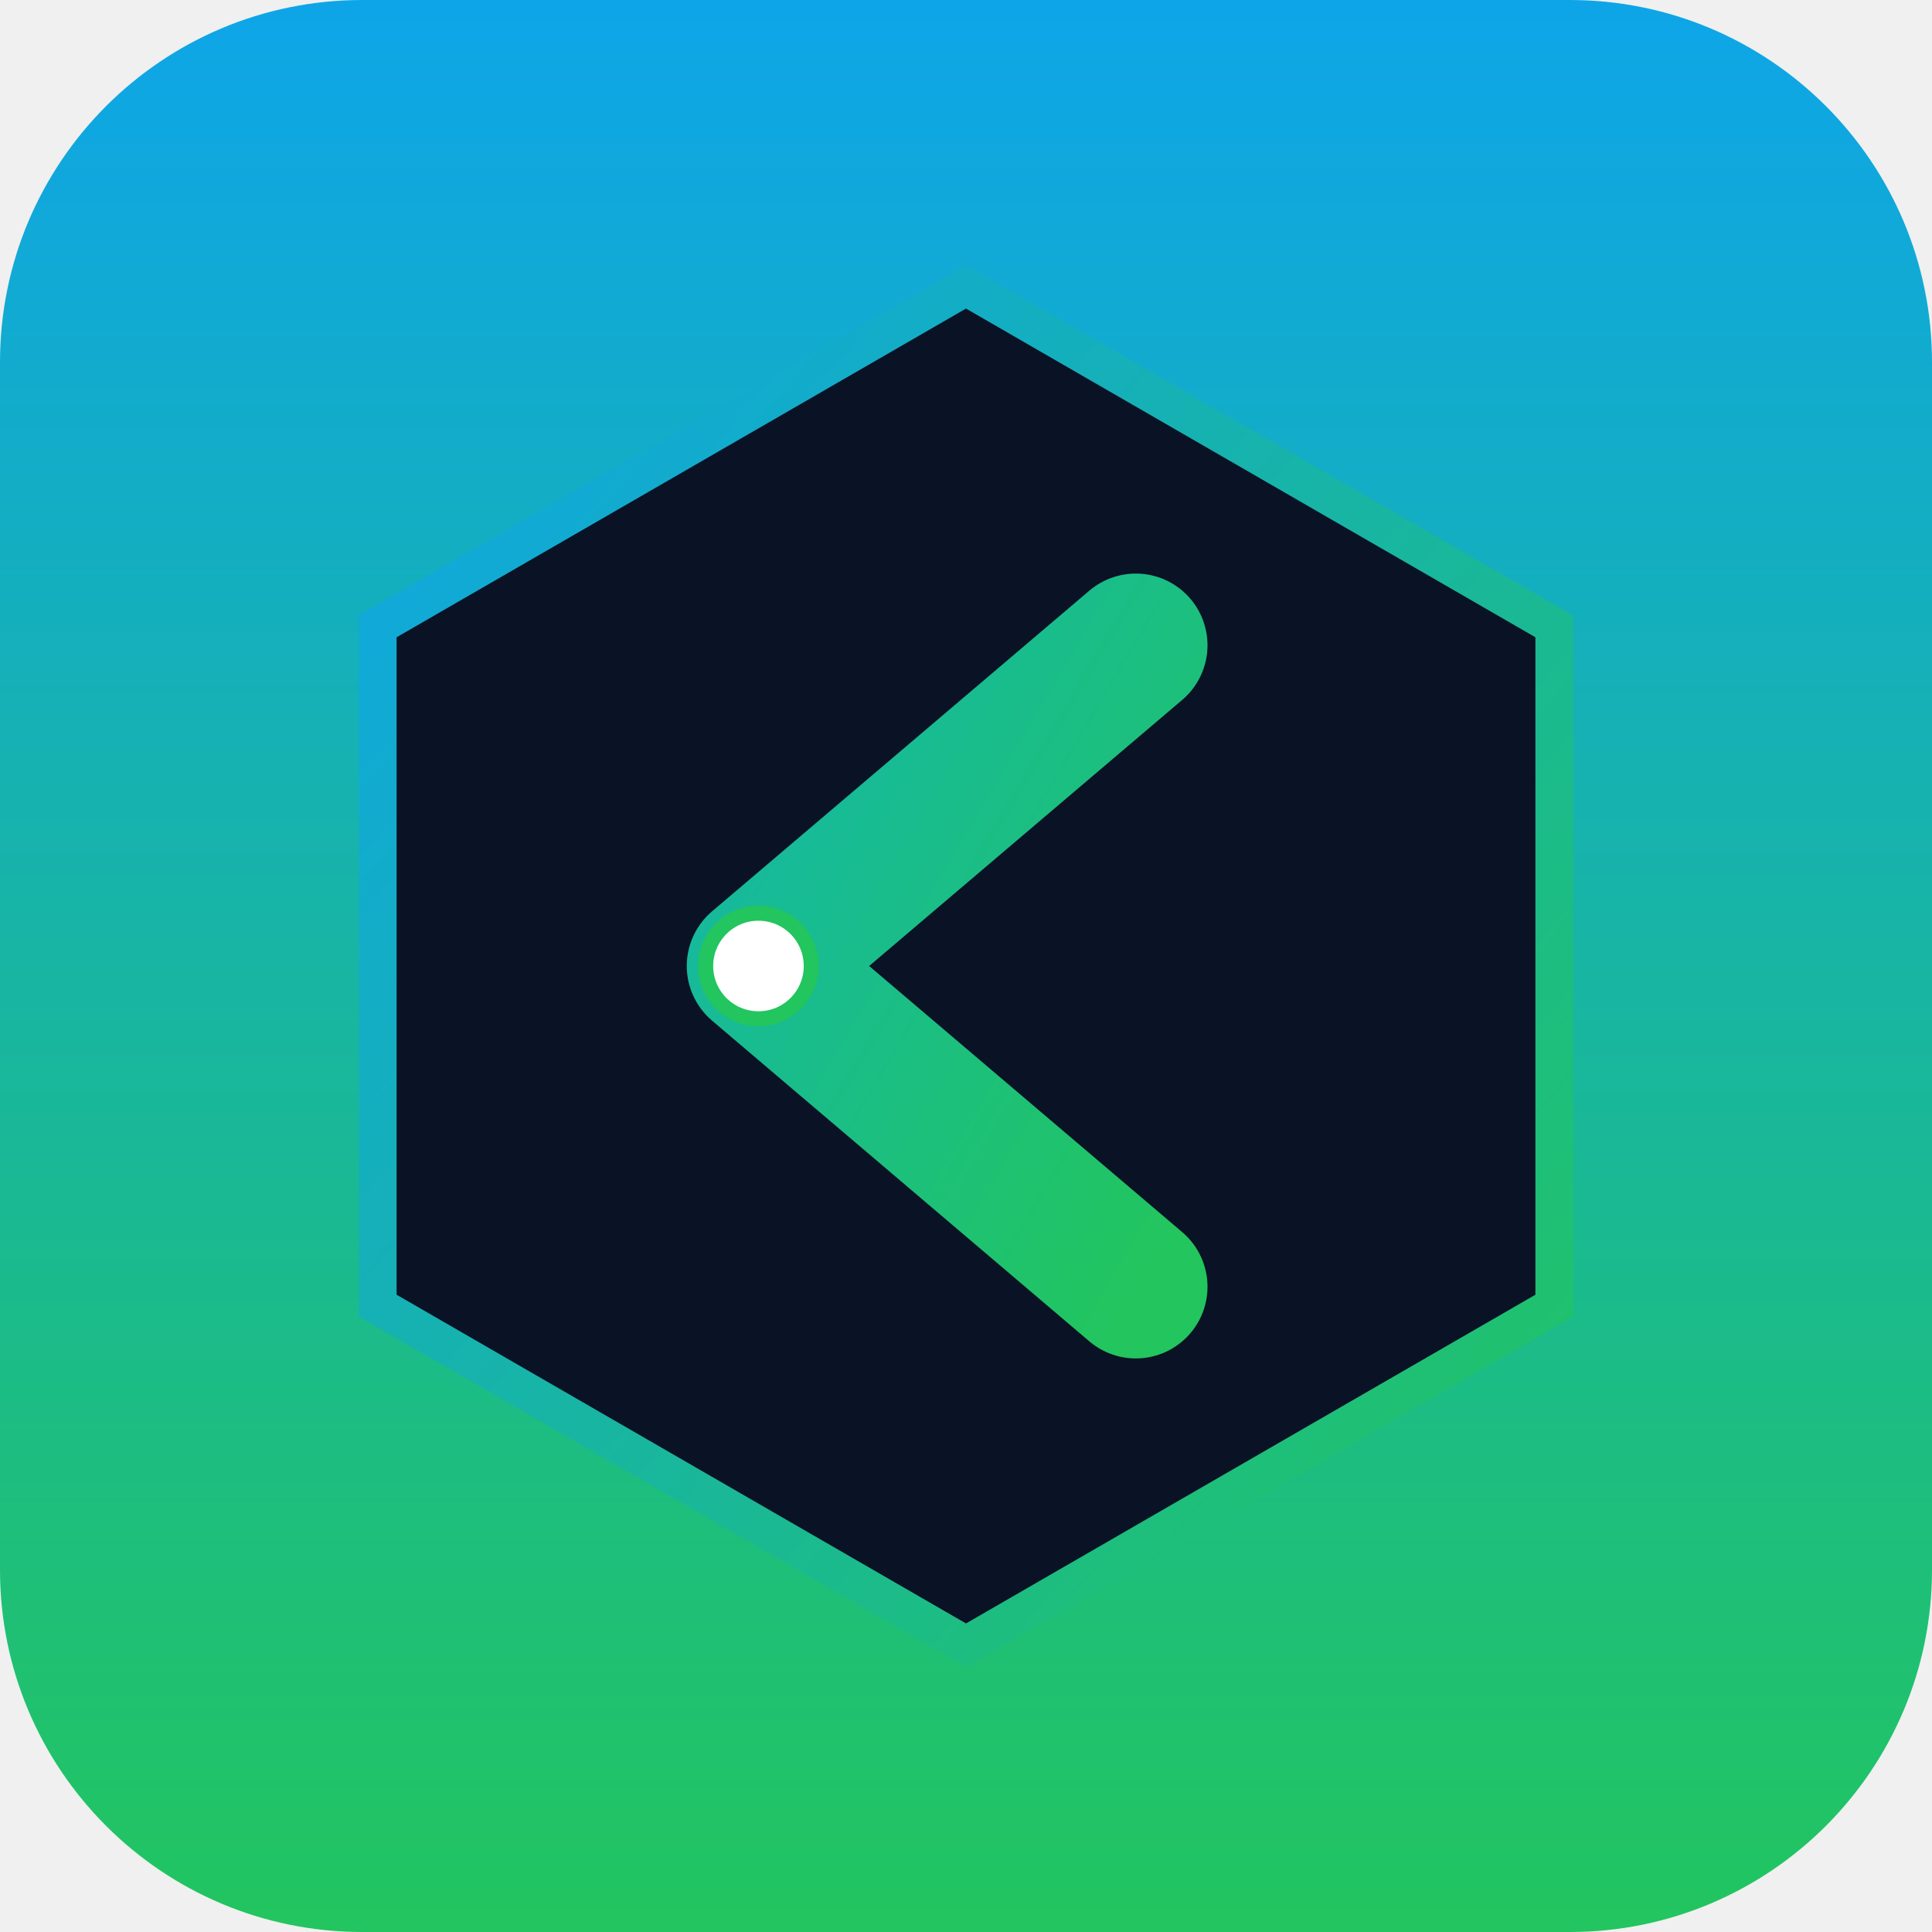
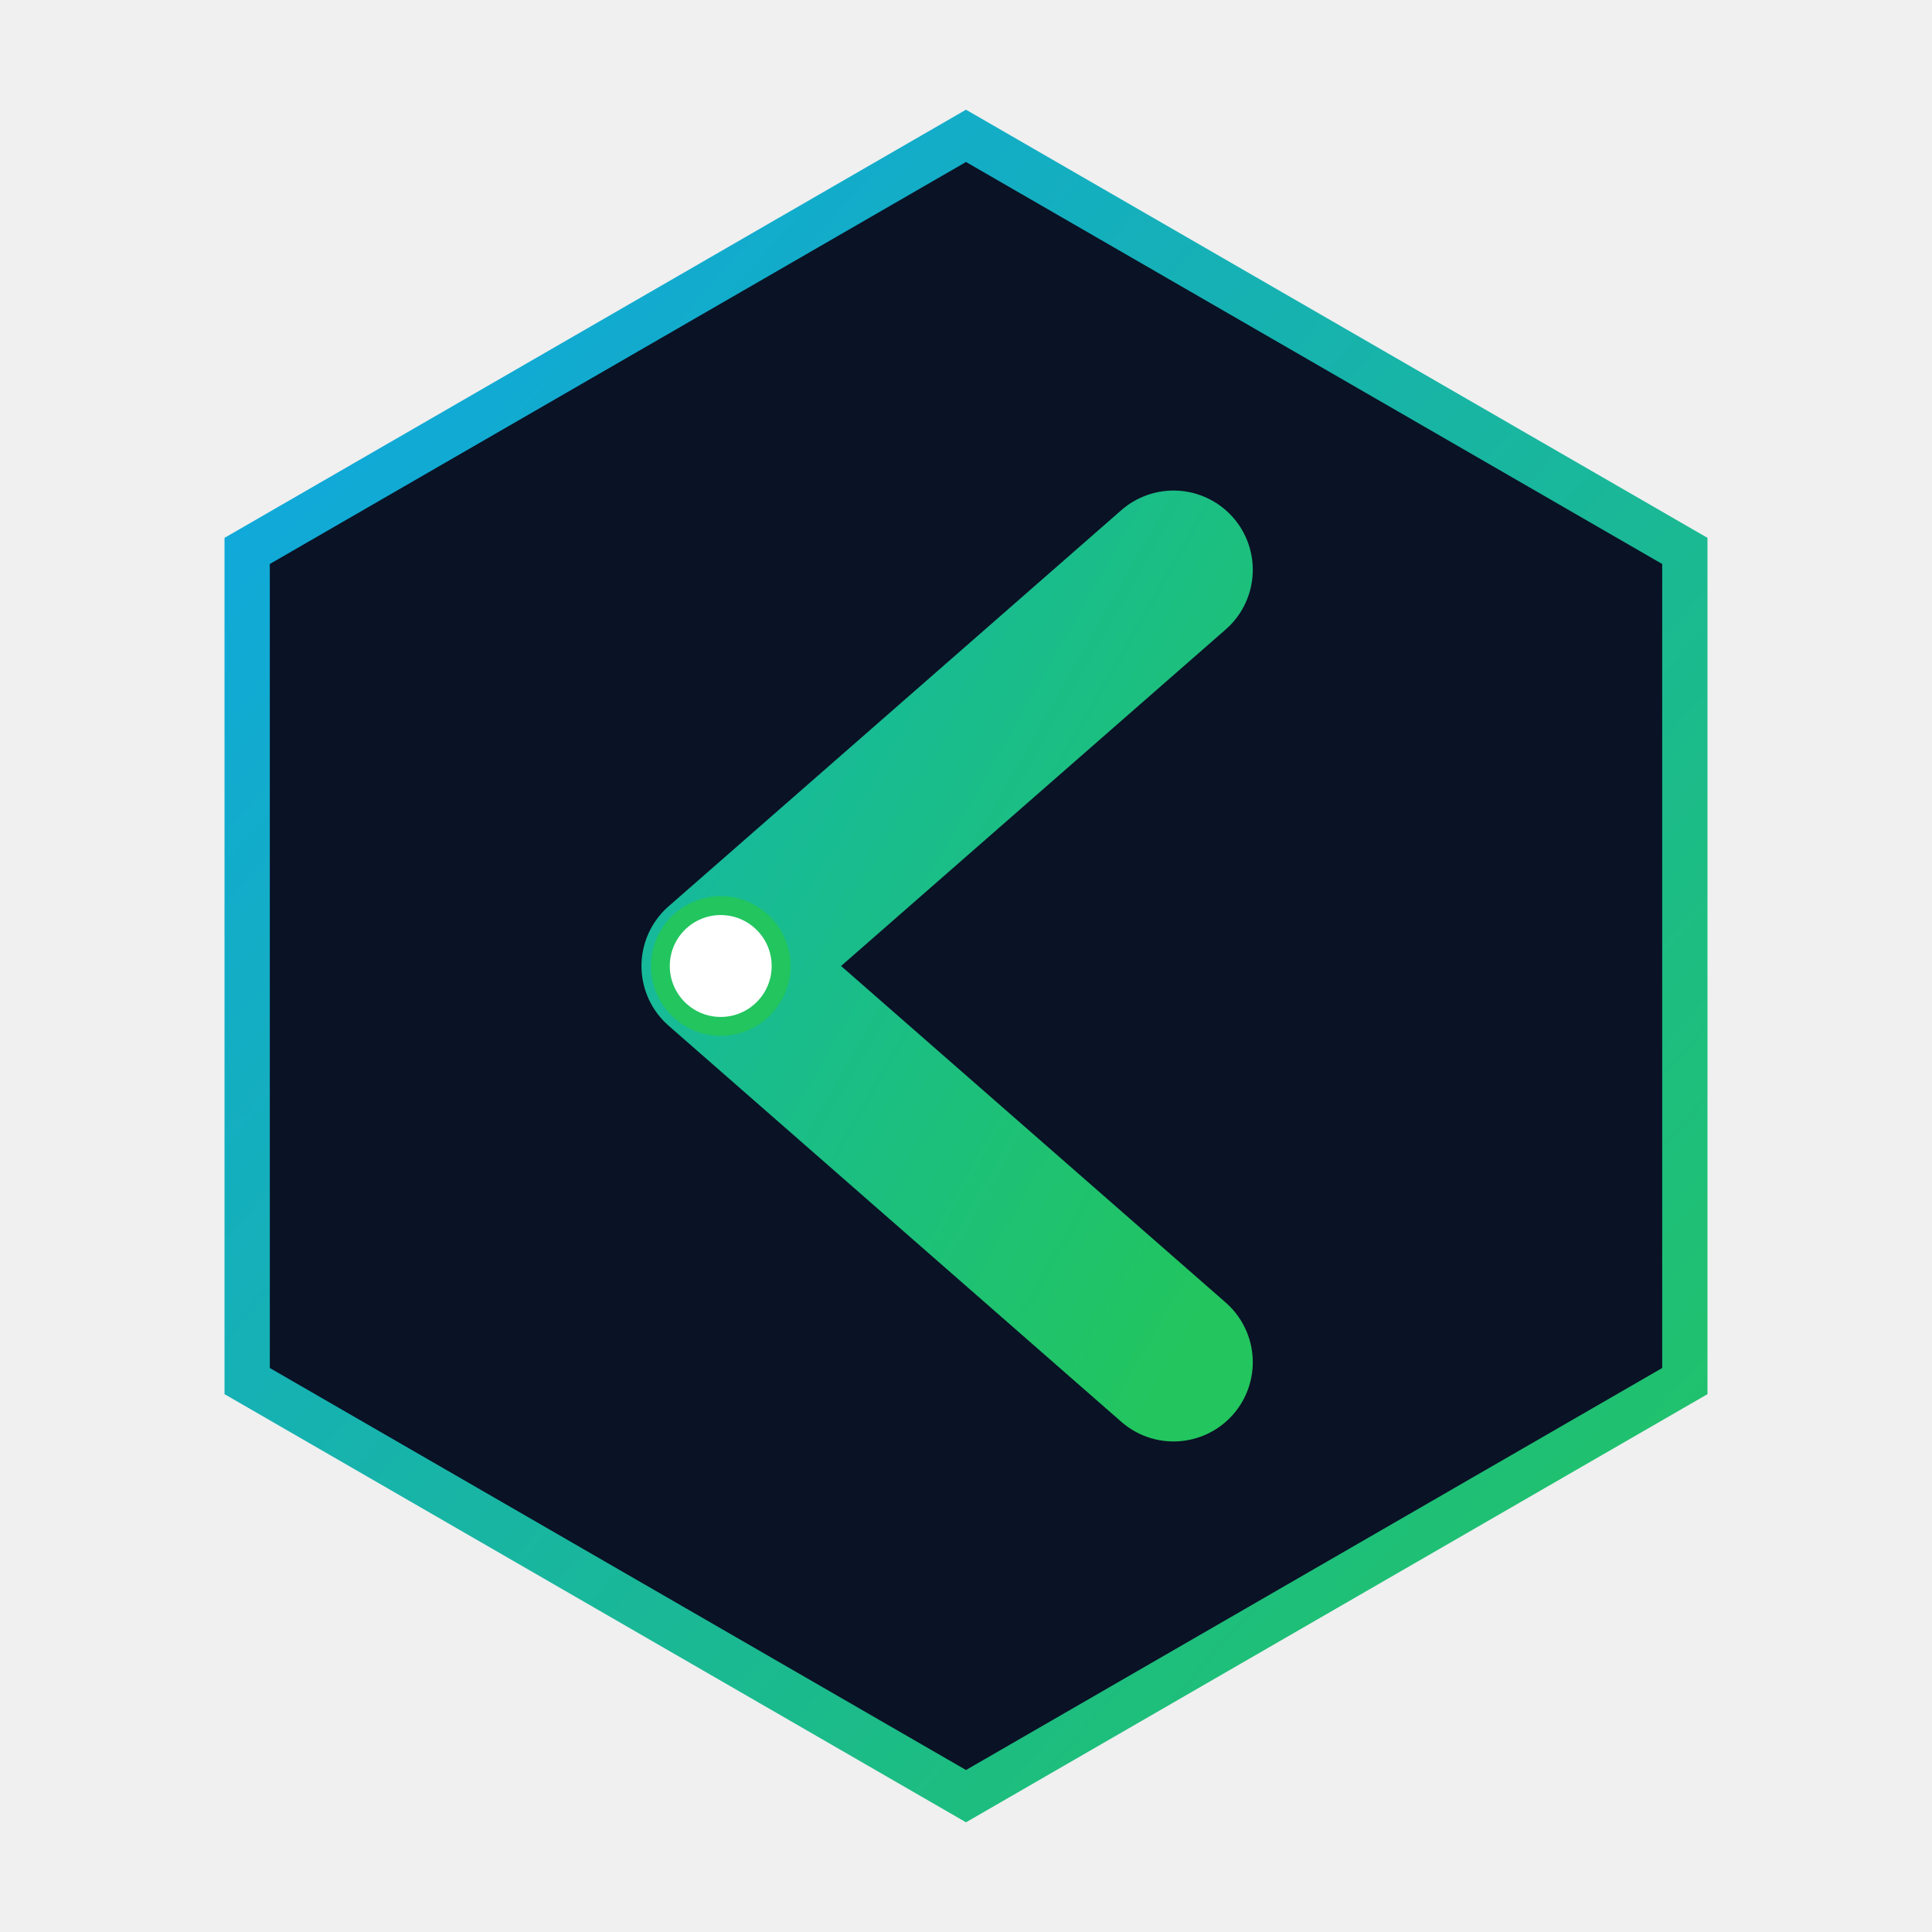
<svg xmlns="http://www.w3.org/2000/svg" viewBox="0 0 512 512">
  <defs>
-     <linearGradient id="bg" x1="0%" y1="0%" x2="0%" y2="100%">
-       <stop offset="0%" stop-color="#0EA5E9" />
-       <stop offset="100%" stop-color="#22C55E" />
-     </linearGradient>
    <linearGradient id="hex" x1="0%" y1="0%" x2="100%" y2="100%">
      <stop offset="0%" stop-color="#0EA5E9" />
      <stop offset="100%" stop-color="#22C55E" />
    </linearGradient>
    <linearGradient id="arrow" x1="0%" y1="0%" x2="100%" y2="100%">
      <stop offset="0%" stop-color="#14B8A6" />
      <stop offset="100%" stop-color="#22C55E" />
    </linearGradient>
  </defs>
-   <rect width="512" height="512" rx="96" ry="96" fill="url(#bg)" />
  <g transform="translate(256,256)">
-     <polygon points="0,-180 155.9,-90 155.9,90 0,180 -155.9,90 -155.9,-90" fill="#0A1225" stroke="url(#hex)" stroke-width="10" />
-     <polyline points="45,-85 -55,0 45,85" fill="none" stroke="url(#arrow)" stroke-width="38" stroke-linecap="round" stroke-linejoin="round" />
-     <circle cx="-55" cy="0" r="14" fill="white" stroke="#22C55E" stroke-width="4" />
+     <polygon points="0,-220 190.5,-110 190.5,110 0,220 -190.5,110 -190.5,-110" fill="#0A1225" stroke="url(#hex)" stroke-width="12" />
+     <polyline points="55,-105 -65,0 55,105" fill="none" stroke="url(#arrow)" stroke-width="42" stroke-linecap="round" stroke-linejoin="round" />
+     <circle cx="-65" cy="0" r="16" fill="white" stroke="#22C55E" stroke-width="5" />
  </g>
</svg>
